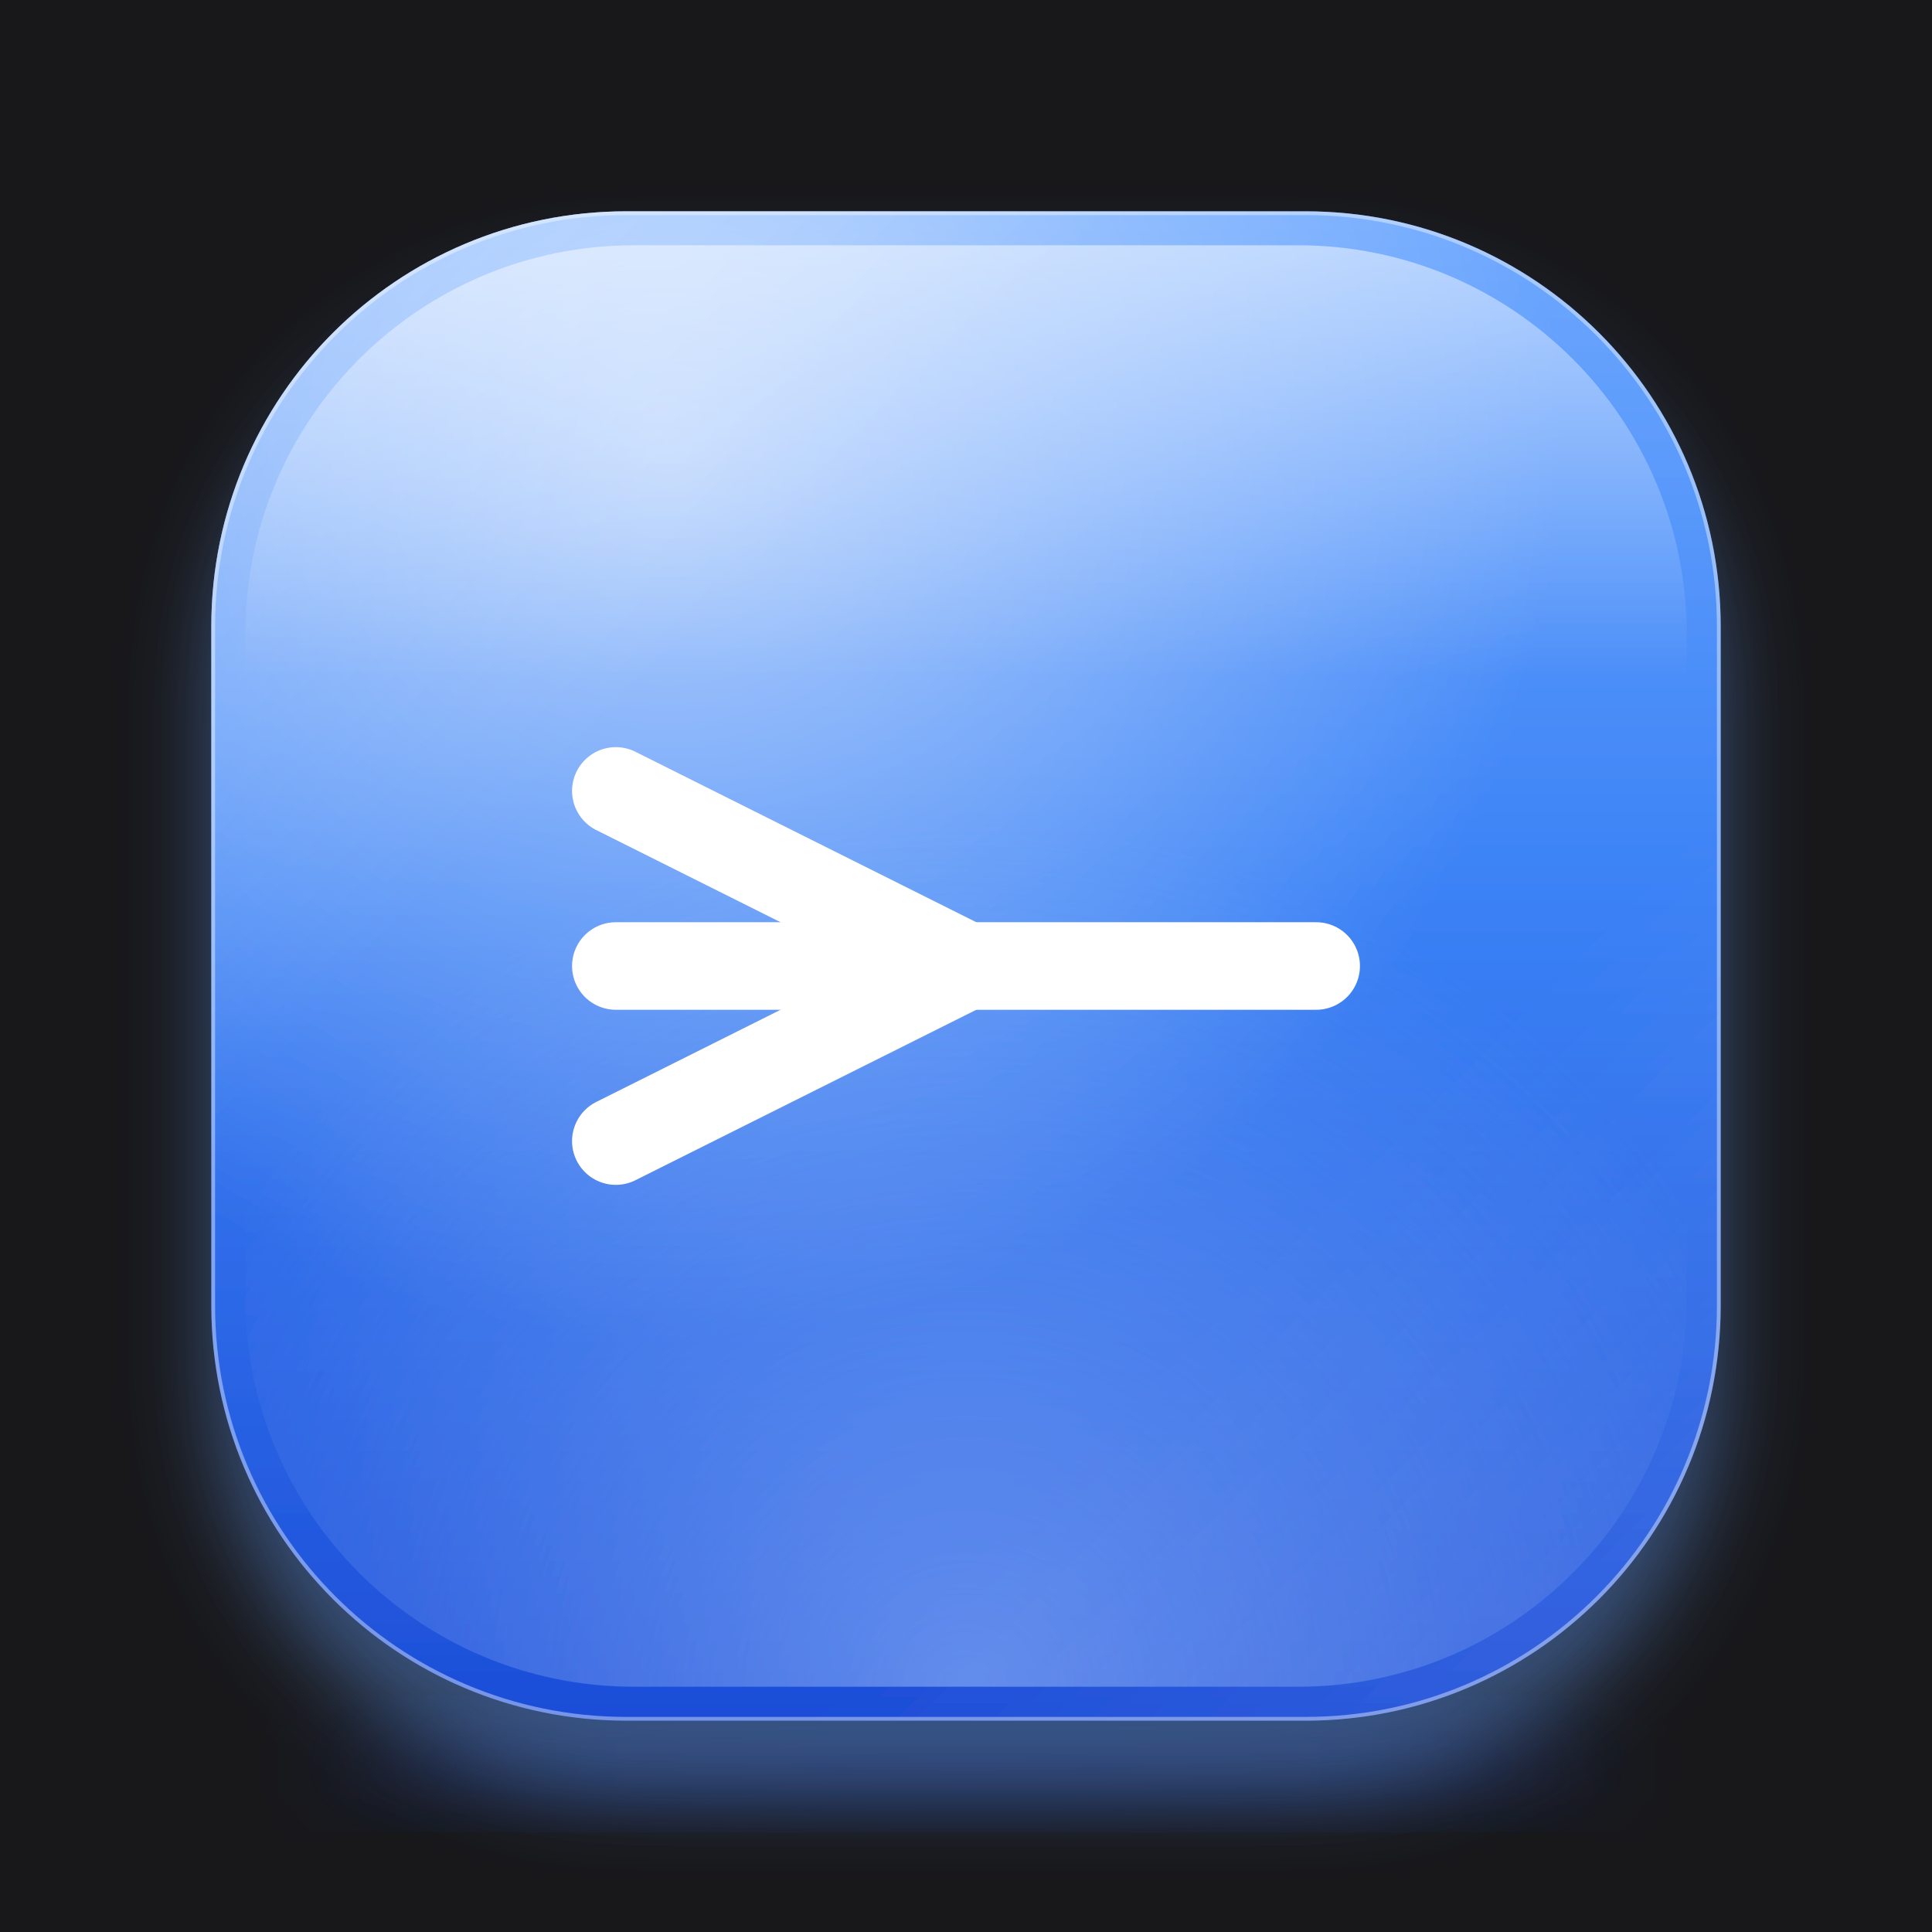
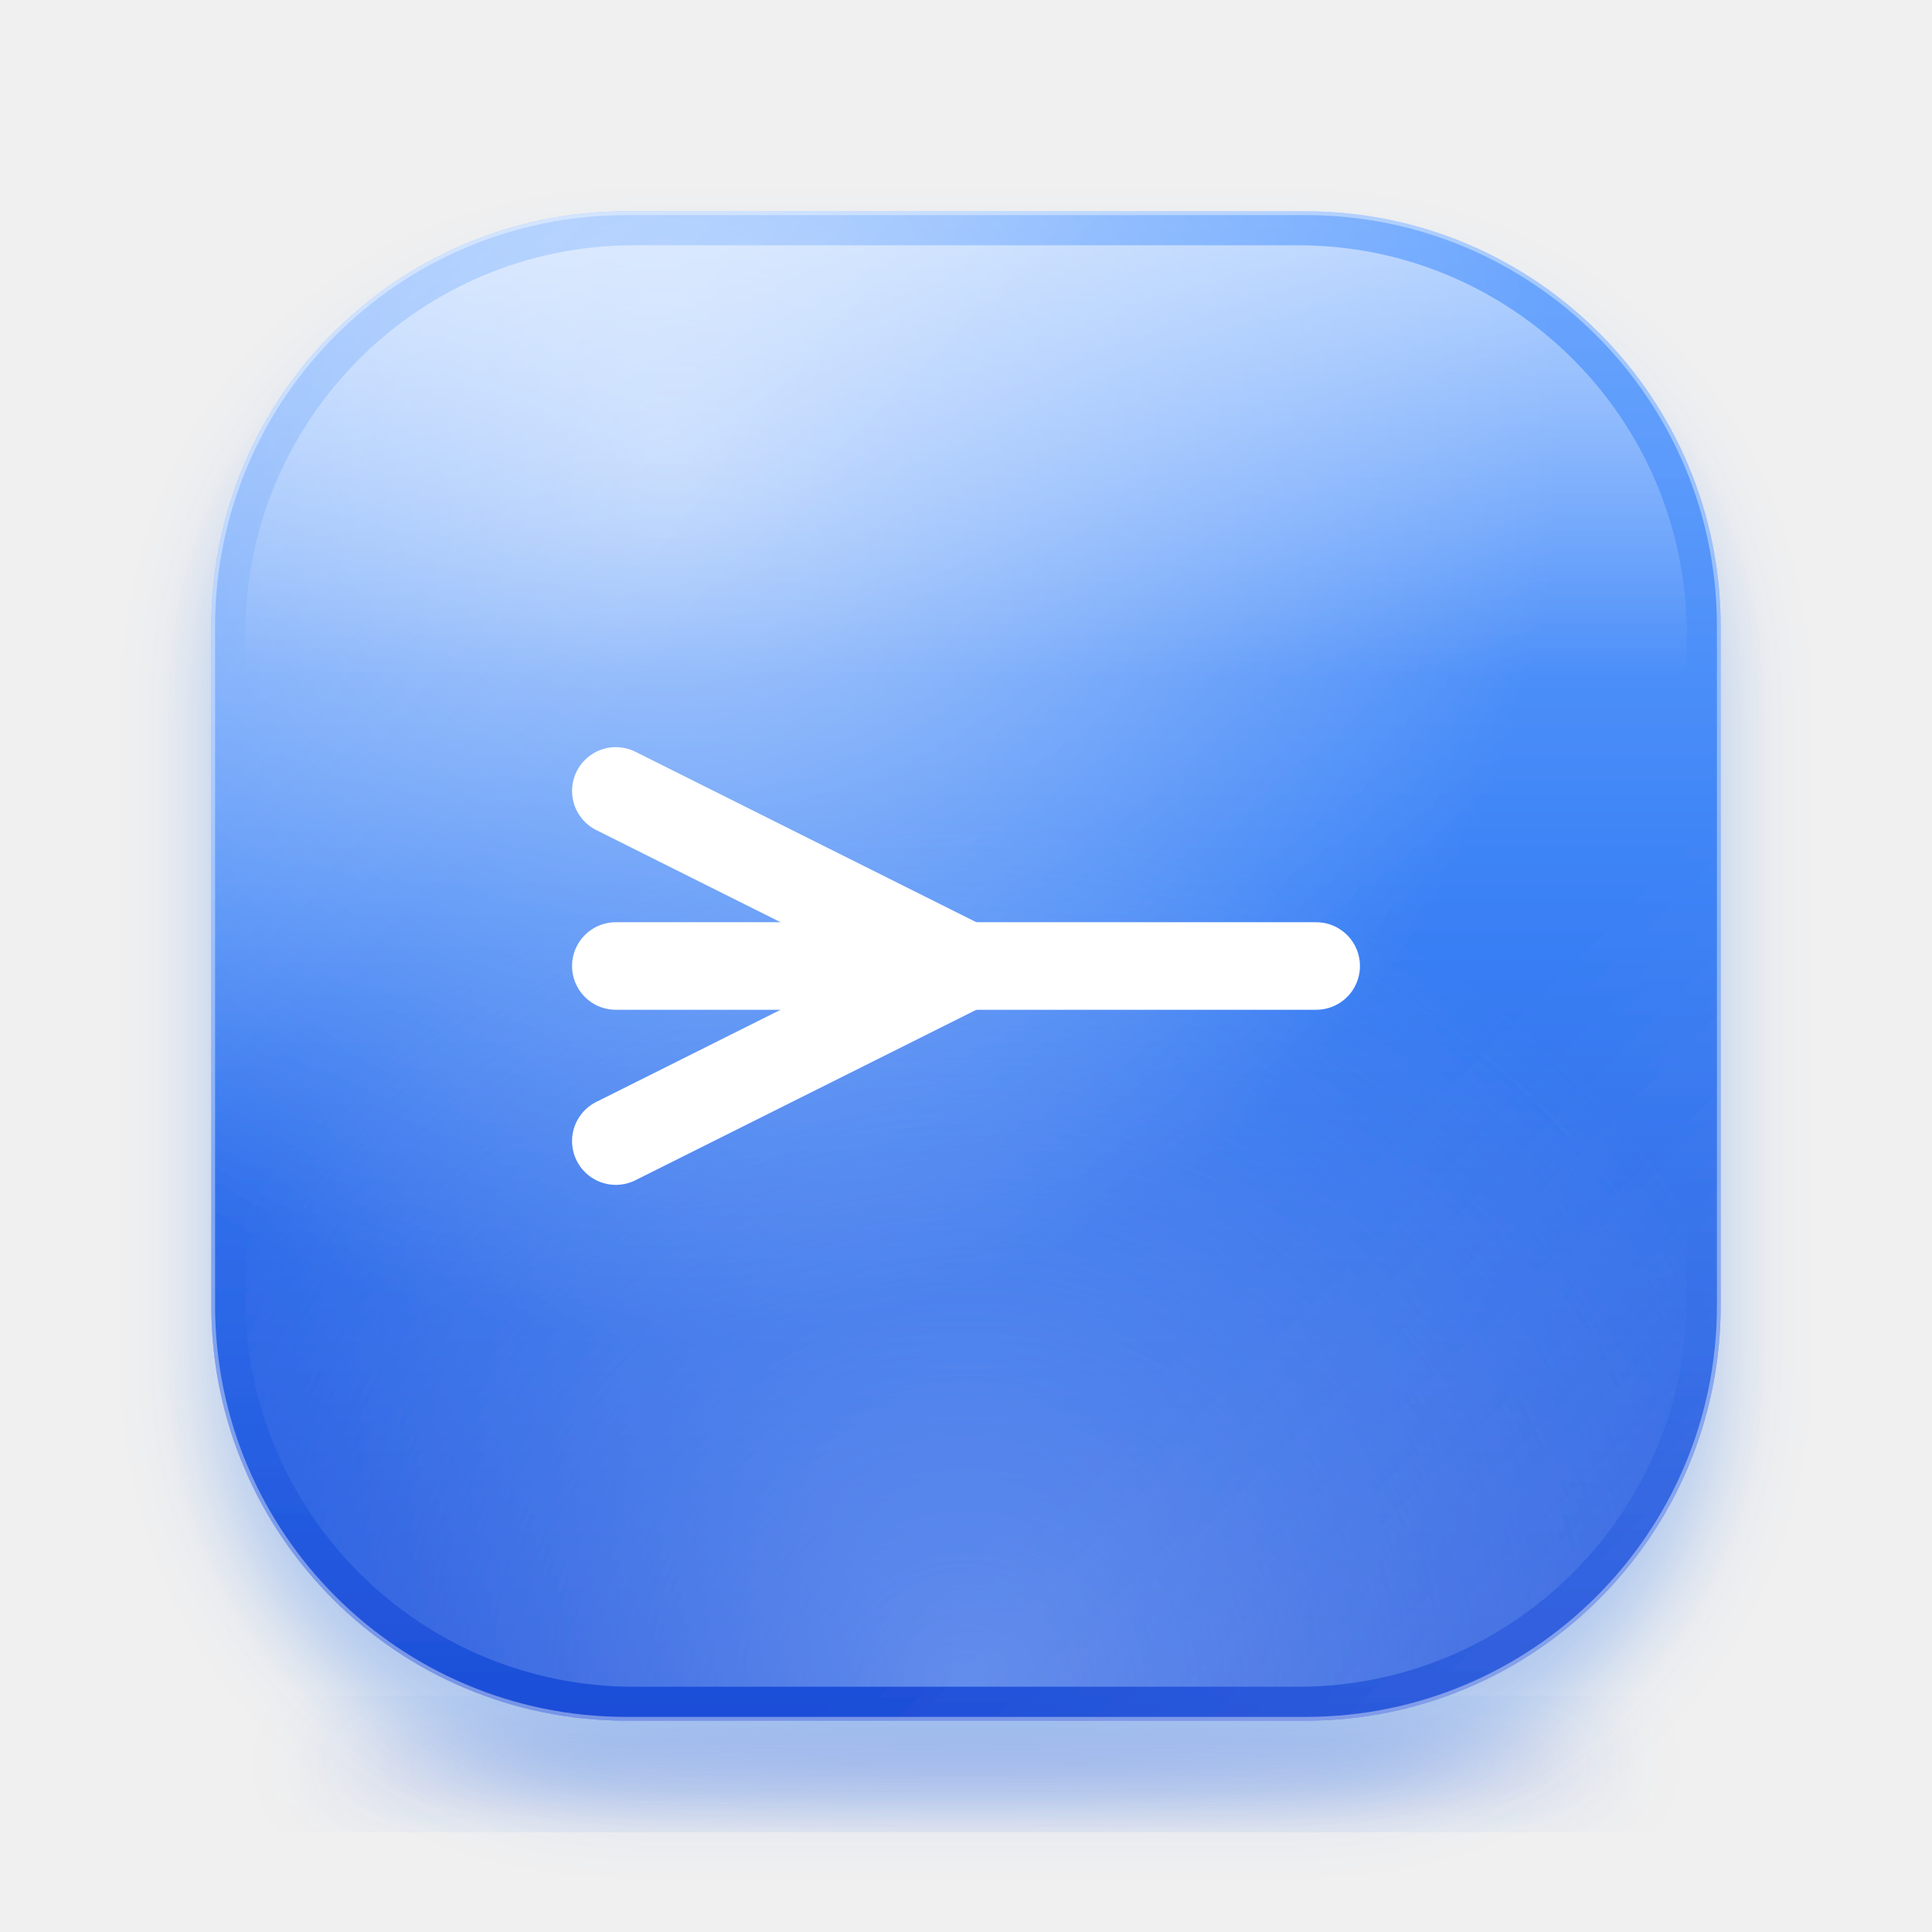
<svg xmlns="http://www.w3.org/2000/svg" viewBox="0 0 1024 1024" width="1024" height="1024">
  <defs>
    <linearGradient id="bgGrad" x1="50%" y1="0%" x2="50%" y2="100%">
      <stop offset="0%" stop-color="#6ea8fe" />
      <stop offset="45%" stop-color="#3b82f6" />
      <stop offset="100%" stop-color="#1d4ed8" />
    </linearGradient>
    <radialGradient id="topHighlight" cx="30%" cy="15%" r="60%" fx="30%" fy="15%">
      <stop offset="0%" stop-color="#ffffff" stop-opacity="0.55" />
      <stop offset="100%" stop-color="#ffffff" stop-opacity="0" />
    </radialGradient>
    <linearGradient id="topGloss" x1="50%" y1="0%" x2="50%" y2="100%">
      <stop offset="0%" stop-color="#ffffff" stop-opacity="0.5" />
      <stop offset="30%" stop-color="#ffffff" stop-opacity="0" />
    </linearGradient>
    <radialGradient id="bottomGlow" cx="50%" cy="100%" r="60%" fx="50%" fy="100%">
      <stop offset="0%" stop-color="#a5c8ff" stop-opacity="0.5" />
      <stop offset="100%" stop-color="#a5c8ff" stop-opacity="0" />
    </radialGradient>
    <linearGradient id="diagShine" x1="0%" y1="0%" x2="100%" y2="100%">
      <stop offset="0%" stop-color="#ffffff" stop-opacity="0.4" />
      <stop offset="30%" stop-color="#ffffff" stop-opacity="0" />
      <stop offset="70%" stop-color="#ffffff" stop-opacity="0" />
      <stop offset="100%" stop-color="#ffffff" stop-opacity="0.18" />
    </linearGradient>
    <filter id="shadowBlur" x="-50%" y="-50%" width="200%" height="200%">
      <feGaussianBlur stdDeviation="24" />
    </filter>
    <filter id="dropShadow" x="-30%" y="-30%" width="160%" height="160%">
      <feGaussianBlur in="SourceAlpha" stdDeviation="22" />
      <feOffset dx="0" dy="36" />
      <feColorMatrix values="0 0 0 0 0.114  0 0 0 0 0.306  0 0 0 0 0.847  0 0 0 0.45 0" />
      <feMerge>
        <feMergeNode />
        <feMergeNode in="SourceGraphic" />
      </feMerge>
    </filter>
  </defs>
-   <rect x="0" y="0" width="1024" height="1024" fill="#18181b" />
  <ellipse cx="512" cy="935" rx="340" ry="18" fill="#1d4ed8" opacity="0.35" filter="url(#shadowBlur)" />
  <g filter="url(#dropShadow)">
    <rect x="112" y="112" width="800" height="800" rx="220" ry="220" fill="url(#bgGrad)" />
    <rect x="112" y="112" width="800" height="800" rx="220" ry="220" fill="url(#topHighlight)" />
    <rect x="130" y="130" width="764" height="764" rx="206" ry="206" fill="url(#topGloss)" />
    <rect x="130" y="130" width="764" height="764" rx="206" ry="206" fill="url(#bottomGlow)" />
    <rect x="112" y="112" width="800" height="800" rx="220" ry="220" fill="url(#diagShine)" opacity="0.6" />
    <rect x="113" y="113" width="798" height="798" rx="219" ry="219" fill="none" stroke="#ffffff" stroke-opacity="0.4" stroke-width="2" />
    <g transform="translate(280, 280) scale(4.64)" fill="none">
      <path d="M 10 30 L 50 50" stroke="#ffffff" stroke-width="10" stroke-linecap="round" />
      <path d="M 10 50 L 50 50" stroke="#ffffff" stroke-width="10" stroke-linecap="round" />
      <path d="M 10 70 L 50 50" stroke="#ffffff" stroke-width="10" stroke-linecap="round" />
      <path d="M 50 50 L 90 50" stroke="#ffffff" stroke-width="10" stroke-linecap="round" />
    </g>
  </g>
</svg>
